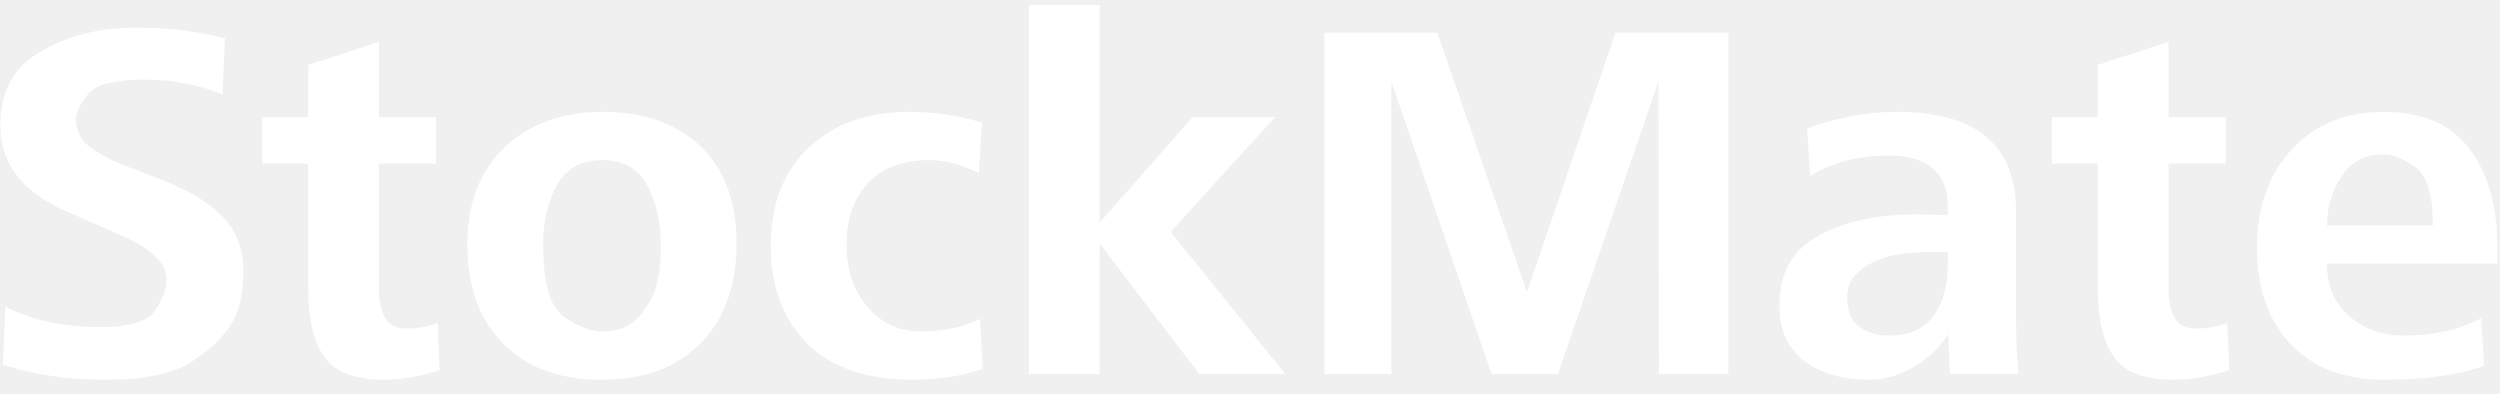
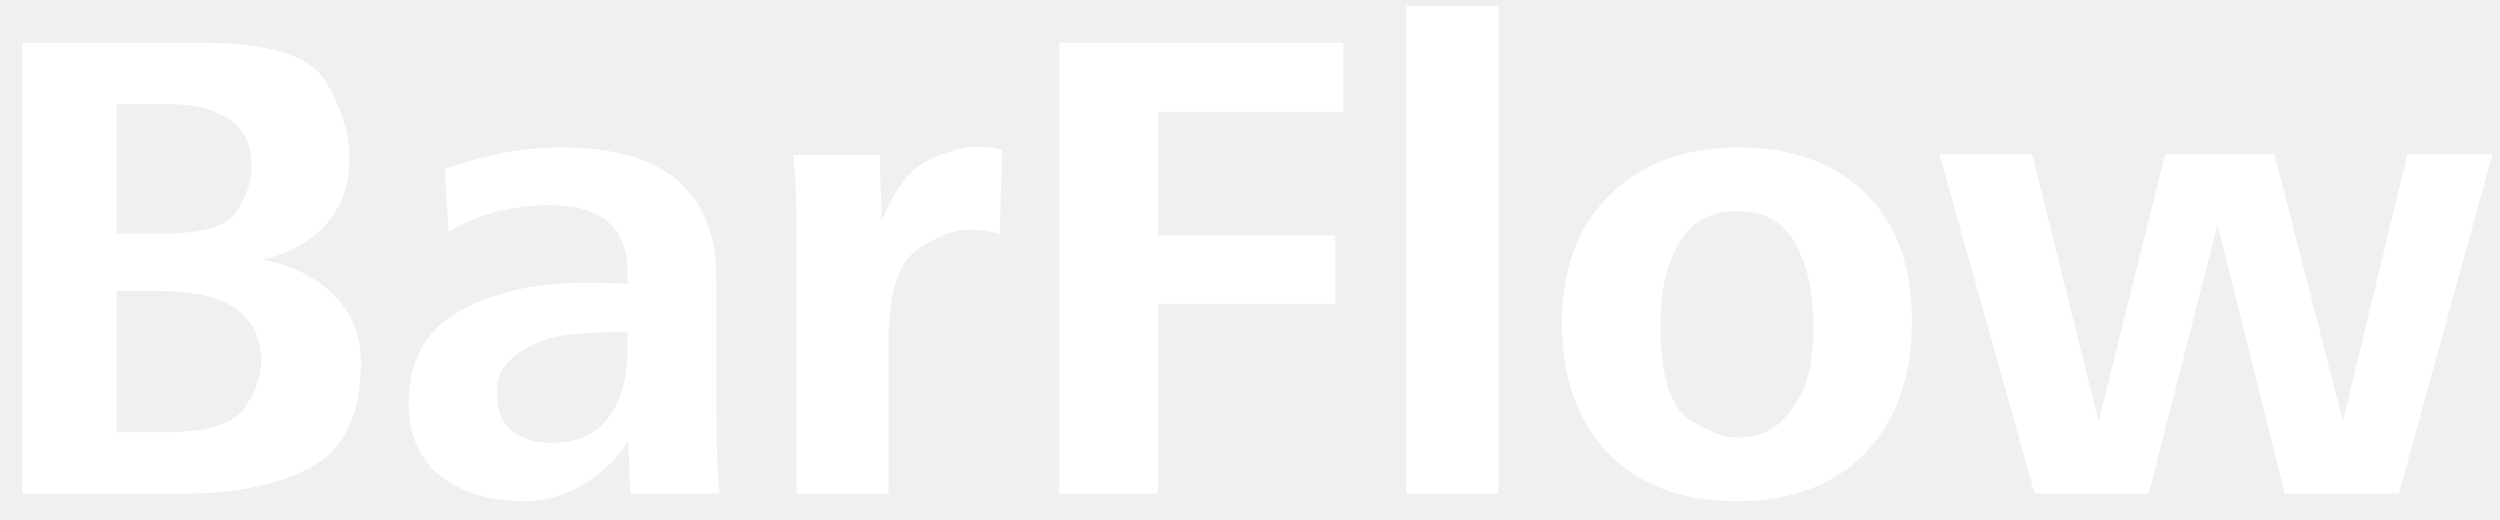
- <svg xmlns="http://www.w3.org/2000/svg" width="127px" height="20px" viewBox="0 0 127 20" version="1.1">
+ <svg xmlns="http://www.w3.org/2000/svg" width="101px" height="21px" viewBox="0 0 101 21" version="1.1">
  <defs />
  <g id="Page-1" stroke="none" stroke-width="1" fill="none" fill-rule="evenodd">
-     <g id="Desktop-HD" transform="translate(-31, -17)" fill="#FFFFFF">
-       <g id="Header">
-         <path d="M34.862,23.076 C34.862,23.677 35.123,24.16 35.643,24.523 C36.164,24.887 36.788,25.205 37.516,25.476 L39.382,26.199 C40.677,26.715 41.665,27.329 42.346,28.04 C43.028,28.751 43.368,29.665 43.368,30.782 C43.368,31.891 43.167,32.778 42.765,33.442 C42.363,34.106 41.69,34.747 40.747,35.365 C39.803,35.983 38.362,36.292 36.424,36.292 C34.486,36.292 32.725,36.038 31.143,35.53 L31.27,32.572 C32.598,33.266 34.219,33.613 36.132,33.613 C37.596,33.613 38.516,33.326 38.893,32.75 C39.27,32.174 39.458,31.688 39.458,31.29 C39.458,30.892 39.354,30.564 39.147,30.306 C38.94,30.048 38.686,29.815 38.385,29.608 C38.085,29.401 37.753,29.219 37.389,29.062 C37.025,28.905 36.686,28.755 36.373,28.611 L34.596,27.837 C32.209,26.855 31.016,25.366 31.016,23.368 C31.016,21.633 31.718,20.372 33.123,19.585 C34.528,18.798 36.09,18.404 37.808,18.404 C39.526,18.404 41.066,18.586 42.429,18.95 L42.302,21.807 C41.125,21.299 39.792,21.045 38.303,21.045 C36.813,21.045 35.867,21.292 35.465,21.788 C35.063,22.283 34.862,22.712 34.862,23.076 L34.862,23.076 Z M46.656,31.658 L46.656,25.311 L44.32,25.311 L44.32,22.949 L46.656,22.949 L46.656,20.296 L50.249,19.128 L50.249,22.949 L53.156,22.949 L53.156,25.311 L50.249,25.311 L50.249,31.709 C50.249,32.268 50.348,32.737 50.547,33.118 C50.746,33.499 51.125,33.689 51.684,33.689 C52.242,33.689 52.758,33.592 53.232,33.397 L53.334,35.797 C52.327,36.127 51.392,36.292 50.528,36.292 C49.022,36.292 48,35.901 47.462,35.118 C46.925,34.335 46.656,33.182 46.656,31.658 L46.656,31.658 Z M61.649,22.683 C63.715,22.683 65.359,23.264 66.582,24.428 C67.805,25.592 68.416,27.24 68.416,29.373 C68.416,31.506 67.809,33.192 66.594,34.432 C65.38,35.672 63.706,36.292 61.573,36.292 C59.44,36.292 57.769,35.678 56.559,34.451 C55.348,33.224 54.743,31.552 54.743,29.437 C54.743,27.321 55.378,25.666 56.647,24.473 C57.917,23.279 59.584,22.683 61.649,22.683 L61.649,22.683 Z M63.877,26.402 C63.416,25.556 62.657,25.133 61.599,25.133 C60.541,25.133 59.775,25.554 59.301,26.396 C58.827,27.238 58.59,28.247 58.59,29.424 C58.59,31.396 58.952,32.625 59.675,33.112 C60.399,33.598 61.04,33.842 61.599,33.842 C62.157,33.842 62.627,33.717 63.008,33.467 C63.389,33.218 63.744,32.797 64.074,32.204 C64.404,31.612 64.569,30.706 64.569,29.487 C64.569,28.277 64.339,27.249 63.877,26.402 L63.877,26.402 Z M70.155,29.462 C70.155,27.371 70.796,25.719 72.079,24.504 C73.361,23.29 75.06,22.683 77.176,22.683 C78.462,22.683 79.698,22.865 80.883,23.229 L80.73,25.78 C79.808,25.349 78.97,25.133 78.217,25.133 C76.863,25.133 75.822,25.524 75.094,26.307 C74.366,27.09 74.002,28.125 74.002,29.411 C74.002,30.698 74.357,31.758 75.068,32.591 C75.779,33.425 76.693,33.842 77.811,33.842 C78.928,33.842 79.918,33.626 80.781,33.194 L80.921,35.746 C79.846,36.11 78.665,36.292 77.379,36.292 C75.026,36.292 73.234,35.676 72.002,34.445 C70.771,33.213 70.155,31.552 70.155,29.462 L70.155,29.462 Z M86.862,36 L83.27,36 L83.27,17.249 L86.862,17.249 L86.862,28.307 L91.585,22.949 L95.774,22.949 L90.468,28.776 L96.295,36 L91.928,36 L86.862,29.373 L86.862,36 Z M101.678,36 L98.275,36 L98.275,18.658 L104.014,18.658 L108.571,31.836 L113.065,18.658 L118.804,18.658 L118.804,36 L115.274,36 L115.249,21.134 L110.146,36 L106.769,36 L101.678,21.134 L101.678,36 Z M133.416,32.928 C133.416,34.231 133.458,35.255 133.543,36 L130.052,36 L129.976,33.969 C129.527,34.68 128.93,35.245 128.186,35.664 C127.441,36.083 126.709,36.292 125.989,36.292 C124.593,36.292 123.478,35.97 122.644,35.327 C121.81,34.684 121.394,33.749 121.394,32.521 C121.394,30.896 122.049,29.718 123.361,28.986 C124.673,28.254 126.349,27.888 128.389,27.888 C128.939,27.888 129.459,27.905 129.95,27.938 L129.95,27.494 C129.95,25.768 128.939,24.904 126.916,24.904 C125.426,24.904 124.106,25.247 122.955,25.933 L122.803,23.521 C124.343,22.962 125.867,22.683 127.373,22.683 C131.402,22.683 133.416,24.375 133.416,27.761 L133.416,32.928 Z M129.95,29.792 L129.48,29.792 C128.169,29.792 127.221,29.9 126.637,30.116 C126.053,30.332 125.606,30.6 125.297,30.922 C124.988,31.243 124.834,31.624 124.834,32.064 C124.834,32.801 125.041,33.315 125.456,33.607 C125.871,33.899 126.362,34.045 126.929,34.045 C127.978,34.045 128.744,33.711 129.227,33.042 C129.709,32.373 129.95,31.506 129.95,30.439 L129.95,29.792 Z M137.567,31.658 L137.567,25.311 L135.231,25.311 L135.231,22.949 L137.567,22.949 L137.567,20.296 L141.16,19.128 L141.16,22.949 L144.067,22.949 L144.067,25.311 L141.16,25.311 L141.16,31.709 C141.16,32.268 141.26,32.737 141.458,33.118 C141.657,33.499 142.036,33.689 142.595,33.689 C143.153,33.689 143.67,33.592 144.144,33.397 L144.245,35.797 C143.238,36.127 142.303,36.292 141.439,36.292 C139.933,36.292 138.911,35.901 138.374,35.118 C137.836,34.335 137.567,33.182 137.567,31.658 L137.567,31.658 Z M147.368,34.483 C146.226,33.277 145.654,31.646 145.654,29.589 C145.654,27.532 146.243,25.867 147.419,24.593 C148.595,23.319 150.157,22.683 152.104,22.683 C154.05,22.683 155.497,23.307 156.445,24.555 C157.393,25.804 157.867,27.477 157.867,29.576 L157.867,30.389 L149.209,30.389 C149.209,31.514 149.586,32.405 150.339,33.061 C151.092,33.717 152.015,34.045 153.106,34.045 C154.63,34.045 155.942,33.753 157.042,33.169 L157.194,35.581 C155.882,36.055 154.202,36.292 152.154,36.292 C150.106,36.292 148.511,35.689 147.368,34.483 L147.368,34.483 Z M154.592,28.459 C154.592,26.885 154.287,25.888 153.678,25.469 C153.068,25.05 152.518,24.841 152.027,24.841 C151.13,24.841 150.436,25.217 149.945,25.971 C149.454,26.724 149.209,27.553 149.209,28.459 L154.592,28.459 Z" id="Logo" />
-       </g>
+     <g id="Desktop-HD" transform="translate(-30, -17)" fill="#FFFFFF">
+       <path d="M44.581,31.689 C44.581,33.733 43.922,35.12 42.605,35.849 C41.288,36.578 39.571,36.942 37.454,36.942 L30.904,36.942 L30.904,18.729 L38.215,18.729 C40.901,18.729 42.557,19.262 43.183,20.329 C43.808,21.396 44.121,22.436 44.121,23.449 C44.121,24.462 43.808,25.327 43.183,26.042 C42.557,26.758 41.697,27.24 40.604,27.489 C41.732,27.693 42.677,28.156 43.439,28.876 C44.2,29.596 44.581,30.533 44.581,31.689 L44.581,31.689 Z M40.171,23.769 C40.171,22.853 39.862,22.198 39.245,21.802 C38.628,21.407 37.861,21.209 36.942,21.209 L34.711,21.209 L34.711,26.436 L36.627,26.436 C38.246,26.436 39.241,26.116 39.613,25.476 C39.985,24.836 40.171,24.267 40.171,23.769 L40.171,23.769 Z M40.551,31.609 C40.551,29.707 39.177,28.756 36.43,28.756 L34.711,28.756 L34.711,34.462 L36.601,34.462 C38.351,34.462 39.447,34.133 39.888,33.476 C40.33,32.818 40.551,32.196 40.551,31.609 L40.551,31.609 Z M58.939,33.716 C58.939,35.085 58.983,36.16 59.071,36.942 L55.461,36.942 L55.383,34.809 C54.919,35.556 54.302,36.149 53.532,36.589 C52.762,37.029 52.005,37.249 51.261,37.249 C49.818,37.249 48.665,36.911 47.803,36.236 C46.941,35.56 46.51,34.578 46.51,33.289 C46.51,31.582 47.188,30.345 48.544,29.576 C49.901,28.807 51.633,28.422 53.742,28.422 C54.311,28.422 54.849,28.44 55.356,28.476 L55.356,28.009 C55.356,26.196 54.311,25.289 52.219,25.289 C50.679,25.289 49.314,25.649 48.124,26.369 L47.967,23.836 C49.559,23.249 51.134,22.956 52.692,22.956 C56.857,22.956 58.939,24.733 58.939,28.289 L58.939,33.716 Z M55.356,30.422 L54.871,30.422 C53.514,30.422 52.534,30.536 51.931,30.762 C51.327,30.989 50.865,31.271 50.546,31.609 C50.227,31.947 50.067,32.347 50.067,32.809 C50.067,33.582 50.281,34.122 50.71,34.429 C51.139,34.736 51.646,34.889 52.233,34.889 C53.318,34.889 54.109,34.538 54.608,33.836 C55.107,33.133 55.356,32.222 55.356,31.102 L55.356,30.422 Z M69.387,22.929 C69.833,22.929 70.201,22.978 70.49,23.076 L70.385,26.462 C70.035,26.338 69.597,26.276 69.072,26.276 C68.547,26.276 67.886,26.536 67.09,27.056 C66.294,27.576 65.896,28.831 65.896,30.822 L65.896,36.942 L62.181,36.942 L62.181,26.289 C62.181,25.116 62.138,24.107 62.05,23.262 L65.541,23.262 L65.62,25.916 C66.154,24.609 66.804,23.785 67.569,23.442 C68.335,23.1 68.941,22.929 69.387,22.929 L69.387,22.929 Z M76.776,21.516 L76.776,26.516 L83.943,26.516 L83.943,29.276 L76.776,29.276 L76.776,36.942 L72.8,36.942 L72.8,18.729 L84.271,18.729 L84.271,21.516 L76.776,21.516 Z M86.817,36.942 L86.817,17.249 L90.532,17.249 L90.532,36.942 L86.817,36.942 Z M100.244,22.956 C102.379,22.956 104.079,23.567 105.343,24.789 C106.608,26.011 107.24,27.742 107.24,29.982 C107.24,32.222 106.612,33.993 105.356,35.296 C104.101,36.598 102.37,37.249 100.165,37.249 C97.96,37.249 96.232,36.605 94.981,35.316 C93.73,34.027 93.104,32.271 93.104,30.049 C93.104,27.827 93.76,26.089 95.073,24.836 C96.385,23.582 98.109,22.956 100.244,22.956 L100.244,22.956 Z M102.548,26.862 C102.071,25.973 101.285,25.529 100.192,25.529 C99.098,25.529 98.306,25.971 97.816,26.856 C97.326,27.74 97.081,28.8 97.081,30.036 C97.081,32.107 97.455,33.398 98.203,33.909 C98.951,34.42 99.614,34.676 100.192,34.676 C100.769,34.676 101.255,34.545 101.648,34.282 C102.042,34.02 102.41,33.578 102.751,32.956 C103.092,32.333 103.263,31.382 103.263,30.102 C103.263,28.831 103.024,27.751 102.548,26.862 L102.548,26.862 Z M126.914,36.942 L122.307,36.942 L119.59,26.076 L116.808,36.942 L112.201,36.942 L108.355,23.236 L112.096,23.236 L114.787,34.022 L117.477,23.236 L121.887,23.236 L124.657,34.022 L127.256,23.236 L130.694,23.236 L126.914,36.942 Z" id="BarFlow" />
    </g>
  </g>
</svg>
